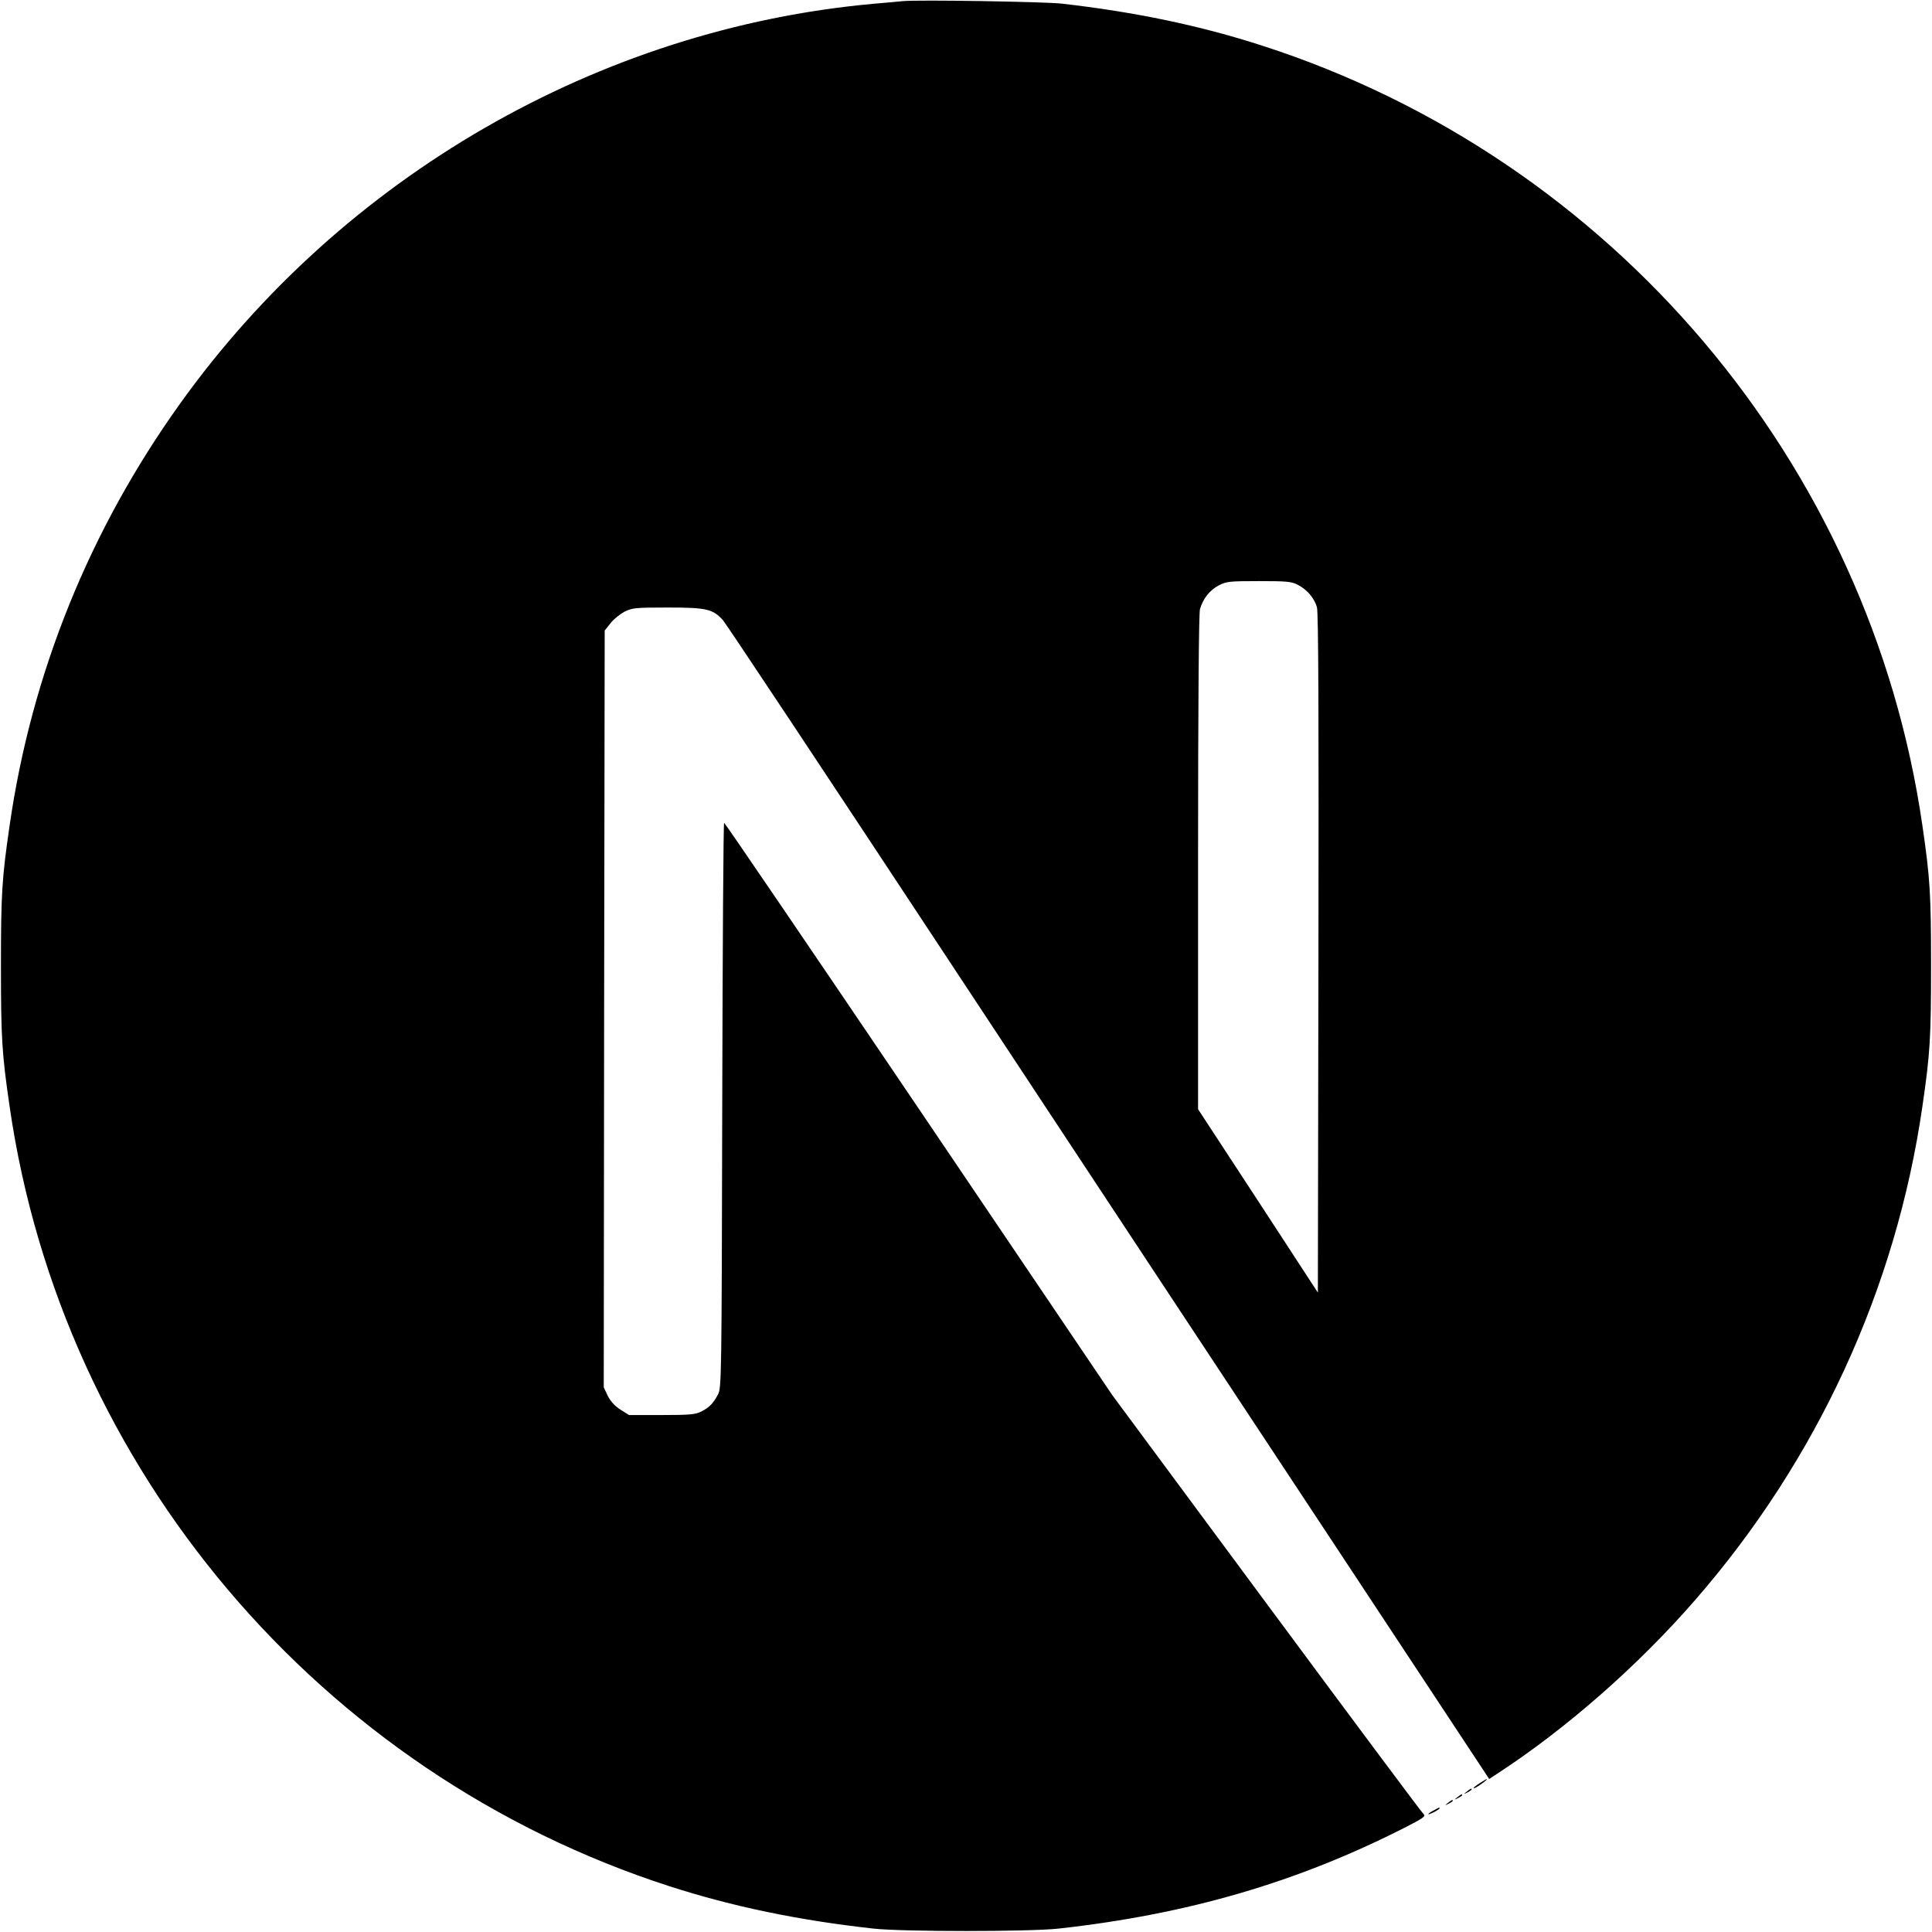
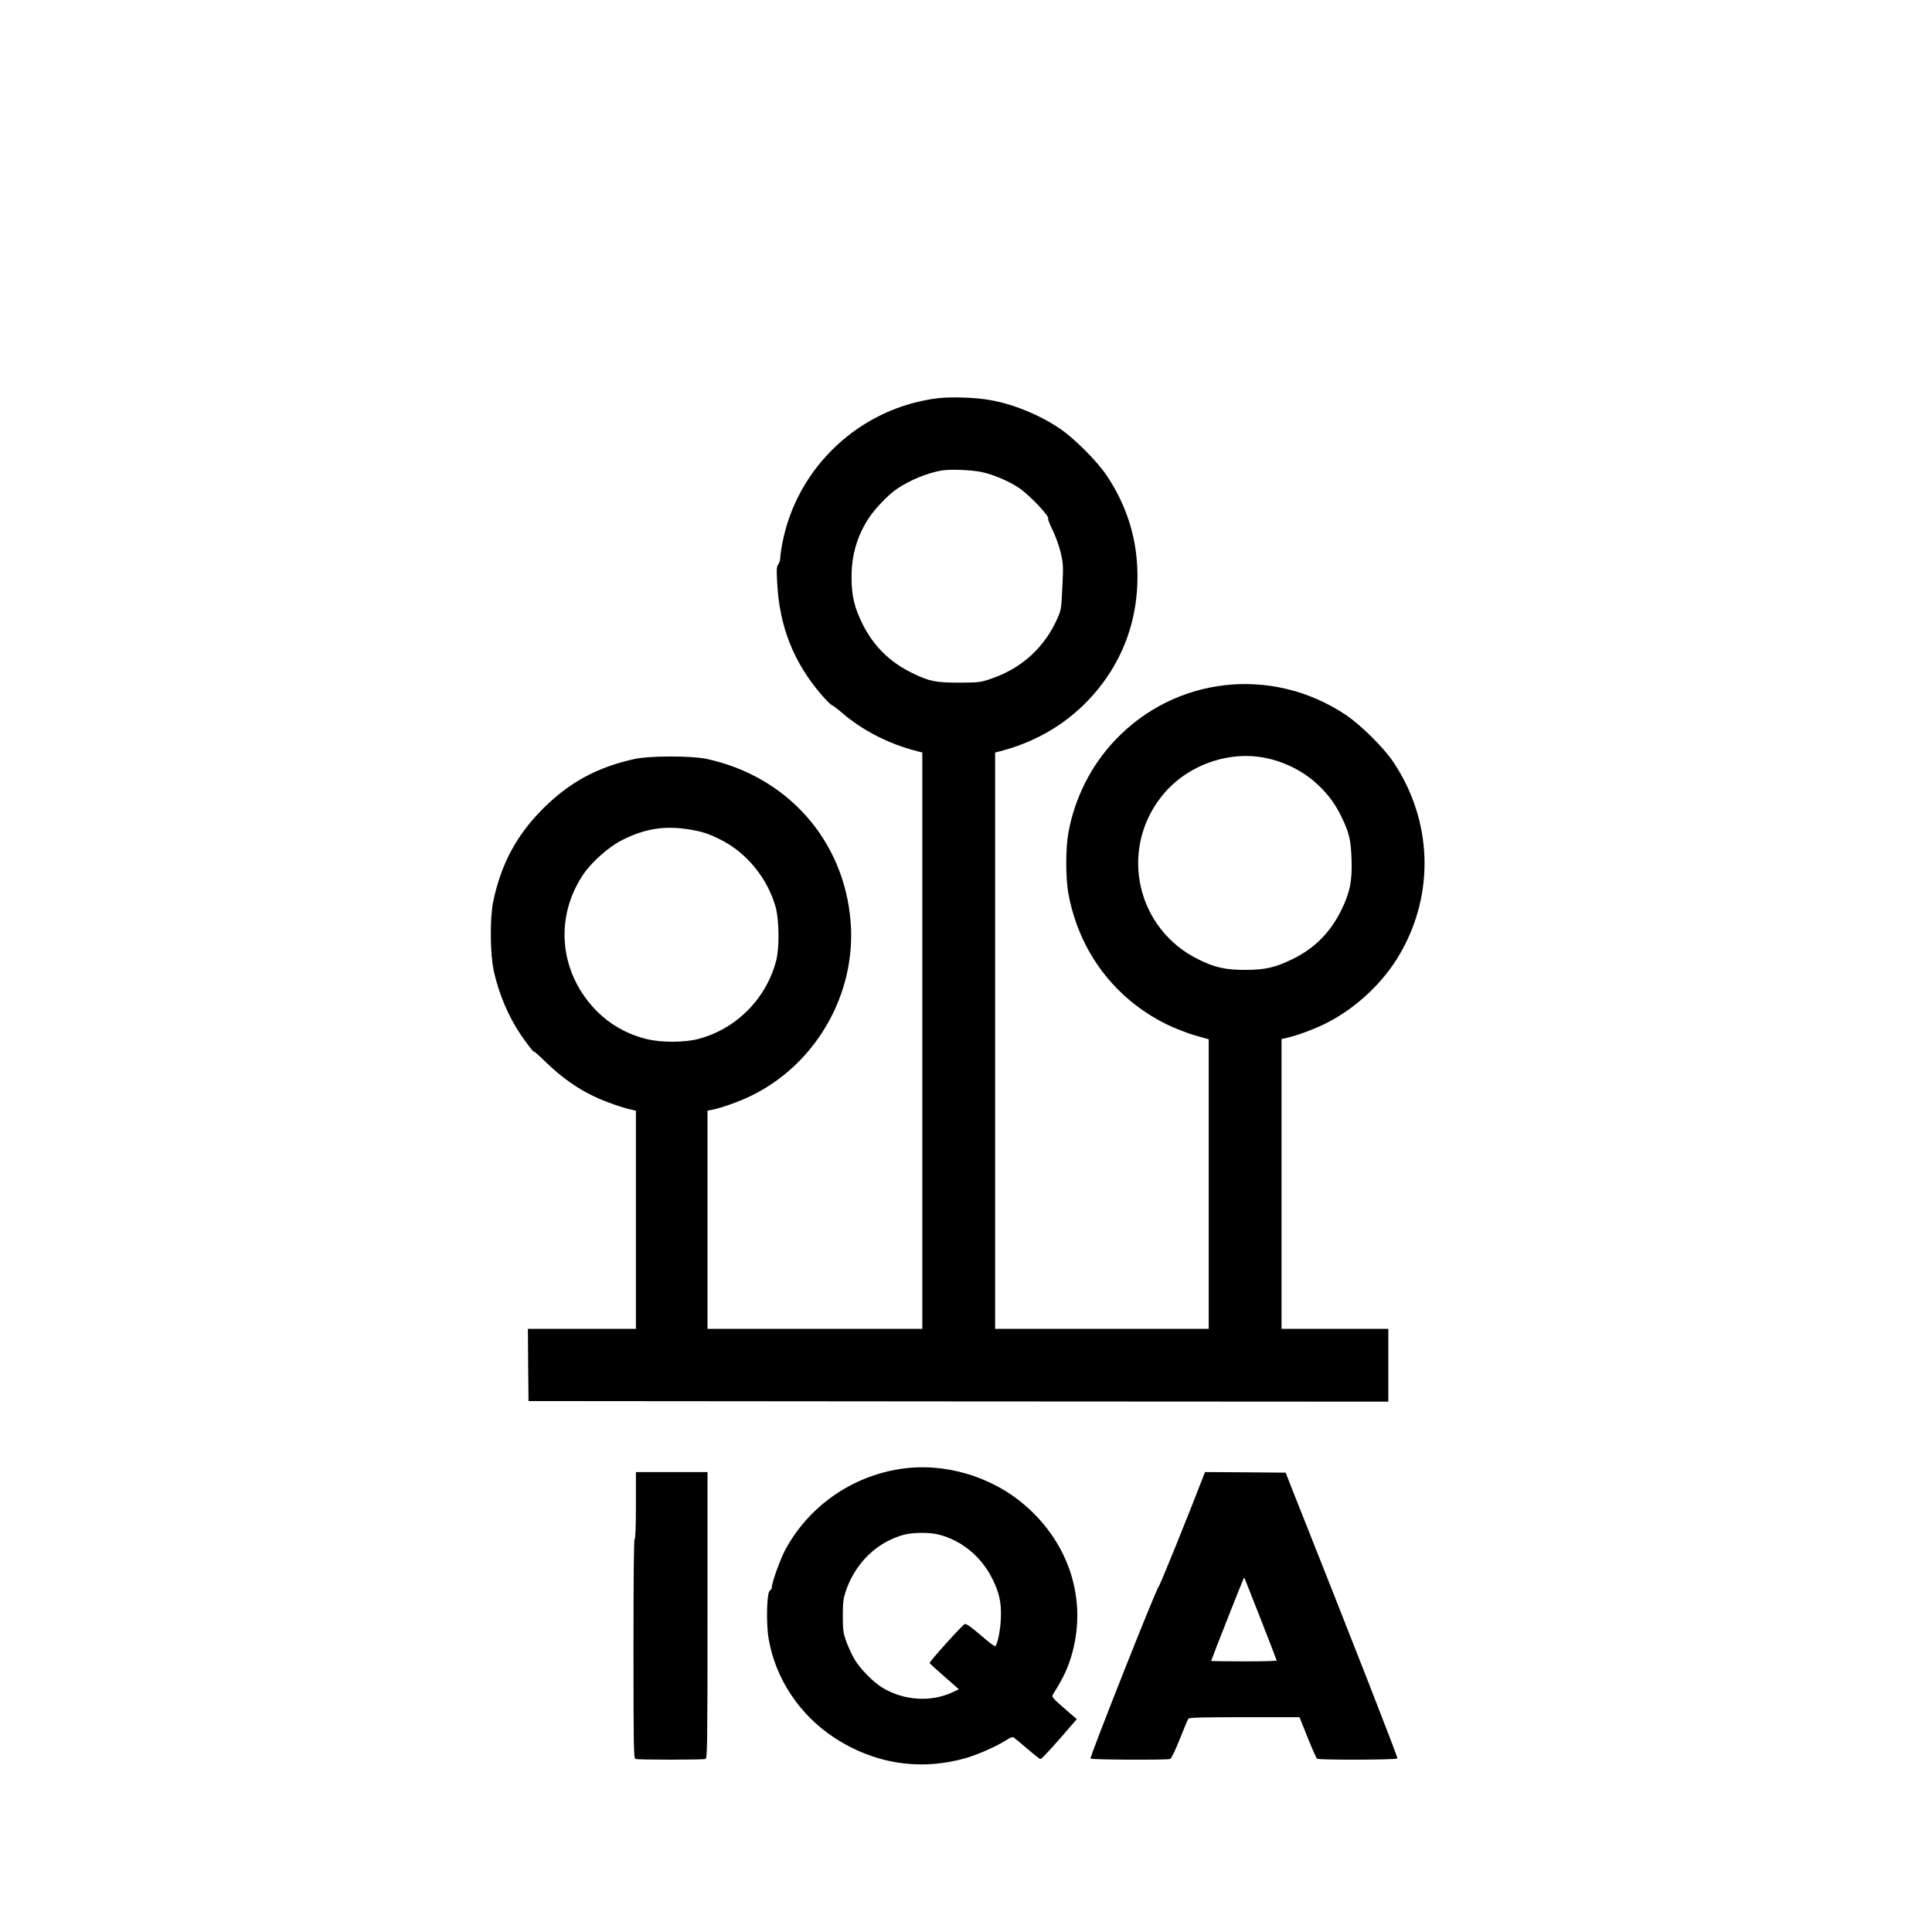
- <svg xmlns="http://www.w3.org/2000/svg" version="1.0" width="1024pt" height="1024pt" viewBox="0 0 1024 1024" preserveAspectRatio="xMidYMid meet">
-   <g transform="translate(0,1024) scale(0.1,-0.1)" fill="#000000" stroke="none">
-     <path d="M4785 10234 c-22 -2 -92 -9 -155 -14 -1453 -131 -2814 -915 -3676 -2120 -480 -670 -787 -1430 -903 -2235 -41 -281 -46 -364 -46 -745 0 -381 5 -464 46 -745 278 -1921 1645 -3535 3499 -4133 332 -107 682 -180 1080 -224 155 -17 825 -17 980 0 687 76 1269 246 1843 539 88 45 105 57 93 67 -8 6 -383 509 -833 1117 l-818 1105 -1025 1517 c-564 834 -1028 1516 -1032 1516 -4 1 -8 -673 -10 -1496 -3 -1441 -4 -1499 -22 -1533 -26 -49 -46 -69 -88 -91 -32 -16 -60 -19 -211 -19 l-173 0 -46 29 c-30 19 -52 44 -67 73 l-21 45 2 2005 3 2006 31 39 c16 21 50 48 74 61 41 20 57 22 230 22 204 0 238 -8 291 -66 15 -16 570 -852 1234 -1859 664 -1007 1572 -2382 2018 -3057 l810 -1227 41 27 c363 236 747 572 1051 922 647 743 1064 1649 1204 2615 41 281 46 364 46 745 0 381 -5 464 -46 745 -278 1921 -1645 3535 -3499 4133 -327 106 -675 179 -1065 223 -96 10 -757 21 -840 13z m2094 -3094 c48 -24 87 -70 101 -118 8 -26 10 -582 8 -1835 l-3 -1798 -317 486 -318 486 0 1307 c0 845 4 1320 10 1343 16 56 51 100 99 126 41 21 56 23 213 23 148 0 174 -2 207 -20z" />
-     <path d="M7843 789 c-35 -22 -46 -37 -15 -20 22 13 58 40 52 41 -3 0 -20 -10 -37 -21z" />
-     <path d="M7774 744 c-18 -14 -18 -15 4 -4 12 6 22 13 22 15 0 8 -5 6 -26 -11z" />
-     <path d="M7724 714 c-18 -14 -18 -15 4 -4 12 6 22 13 22 15 0 8 -5 6 -26 -11z" />
-     <path d="M7674 684 c-18 -14 -18 -15 4 -4 12 6 22 13 22 15 0 8 -5 6 -26 -11z" />
-     <path d="M7598 644 c-38 -20 -36 -28 2 -9 17 9 30 18 30 20 0 7 -1 6 -32 -11z" />
+ <svg xmlns="http://www.w3.org/2000/svg" version="1.0" width="1592pt" height="1592pt" viewBox="0 0 1592 1592" preserveAspectRatio="xMidYMid meet">
+   <g transform="translate(0,1592) scale(0.1,-0.1)" fill="#000000" stroke="none">
+     <path d="M7731 12639 c-641 -77 -1165 -566 -1285 -1198 -9 -46 -16 -97 -16 -115 0 -17 -7 -42 -16 -55 -15 -20 -16 -42 -10 -152 18 -357 132 -650 359 -917 39 -46 80 -88 91 -92 12 -5 50 -34 86 -65 167 -144 387 -257 618 -315 l42 -11 0 -2374 0 -2375 -885 0 -885 0 0 899 0 899 36 7 c67 12 218 65 310 109 544 258 882 844 833 1443 -54 670 -523 1198 -1189 1340 -123 26 -469 26 -590 -1 -307 -67 -538 -192 -756 -410 -220 -220 -348 -462 -411 -771 -27 -136 -24 -425 5 -562 41 -189 120 -377 221 -526 56 -83 111 -153 111 -142 0 4 49 -39 108 -97 121 -116 250 -208 386 -272 84 -41 237 -95 314 -111 l32 -7 0 -899 0 -899 -445 0 -445 0 2 -297 3 -298 3543 -3 3542 -2 0 300 0 300 -440 0 -440 0 0 1194 0 1194 53 12 c87 21 217 70 312 117 251 126 478 340 615 580 284 496 262 1093 -58 1573 -81 121 -272 310 -398 393 -608 402 -1402 312 -1898 -215 -196 -207 -330 -474 -382 -758 -24 -131 -24 -381 1 -510 89 -473 380 -859 807 -1070 65 -32 168 -72 232 -91 l116 -33 0 -1193 0 -1193 -880 0 -880 0 0 2375 0 2374 43 11 c266 69 500 199 688 383 316 311 469 717 438 1168 -17 257 -103 504 -252 724 -79 117 -265 303 -382 382 -171 116 -387 204 -580 237 -117 21 -318 27 -424 15z m355 -608 c97 -20 229 -76 311 -132 92 -63 257 -238 240 -255 -3 -3 14 -46 38 -95 25 -51 53 -131 66 -185 19 -83 21 -111 15 -237 -10 -220 -11 -228 -36 -287 -104 -247 -295 -424 -548 -511 -95 -33 -101 -33 -267 -34 -197 0 -247 10 -390 80 -182 88 -317 222 -406 400 -68 137 -91 230 -92 380 -2 188 45 350 146 502 51 76 159 188 227 234 106 72 254 133 370 152 70 12 241 5 326 -12z m2312 -2351 c169 -28 337 -109 459 -224 90 -84 149 -165 202 -277 59 -123 73 -184 78 -344 6 -176 -14 -273 -87 -420 -90 -180 -218 -309 -395 -396 -146 -72 -230 -91 -395 -91 -162 0 -249 19 -386 87 -504 248 -653 889 -309 1334 191 249 524 381 833 331z m-4723 -594 c107 -17 164 -35 265 -86 215 -108 387 -321 452 -557 29 -107 31 -335 4 -438 -82 -315 -328 -563 -641 -646 -115 -30 -307 -31 -427 -1 -220 54 -403 185 -529 376 -199 302 -196 681 9 983 66 98 207 223 308 275 191 99 352 126 559 94z" />
+     <path d="M7415 3815 c-403 -63 -752 -310 -944 -665 -41 -77 -111 -271 -111 -308 0 -12 -8 -25 -17 -30 -25 -15 -31 -272 -9 -397 56 -327 253 -624 538 -812 333 -219 714 -278 1093 -168 96 28 250 97 327 146 28 19 52 28 60 23 7 -4 57 -46 112 -93 54 -47 104 -86 111 -86 6 0 76 74 155 164 l143 165 -64 55 c-146 127 -146 127 -130 153 88 139 127 226 160 350 114 438 -31 888 -387 1199 -281 246 -675 361 -1037 304z m320 -540 c192 -49 354 -184 445 -370 56 -114 73 -197 67 -325 -4 -99 -28 -213 -47 -225 -5 -3 -58 38 -119 91 -73 63 -117 94 -130 92 -16 -2 -291 -307 -291 -322 0 -2 54 -52 121 -110 l120 -106 -53 -25 c-178 -83 -400 -68 -575 37 -76 45 -186 157 -233 237 -21 36 -51 102 -67 146 -25 71 -28 94 -28 210 0 110 4 141 23 200 79 235 258 409 482 469 73 19 211 20 285 1z" />
+     <path d="M5240 3515 c0 -177 -4 -275 -10 -275 -7 0 -10 -308 -10 -904 0 -815 2 -904 16 -910 20 -8 558 -8 578 0 14 6 16 119 16 1185 l0 1179 -295 0 -295 0 0 -275z" />
+     <path d="M9921 3768 c-134 -348 -364 -916 -374 -923 -18 -13 -569 -1404 -561 -1416 6 -10 632 -13 657 -3 9 3 44 76 78 162 34 86 66 163 72 170 7 9 112 12 462 12 l453 0 67 -167 c37 -93 72 -171 78 -175 19 -12 655 -10 662 2 5 8 -355 929 -874 2235 l-47 120 -332 3 -332 2 -9 -22z m473 -1204 c69 -176 126 -324 126 -327 0 -4 -121 -7 -270 -7 -148 0 -270 2 -270 4 0 6 261 669 268 680 3 5 9 1 12 -10 4 -10 64 -163 134 -340z" />
  </g>
</svg>
